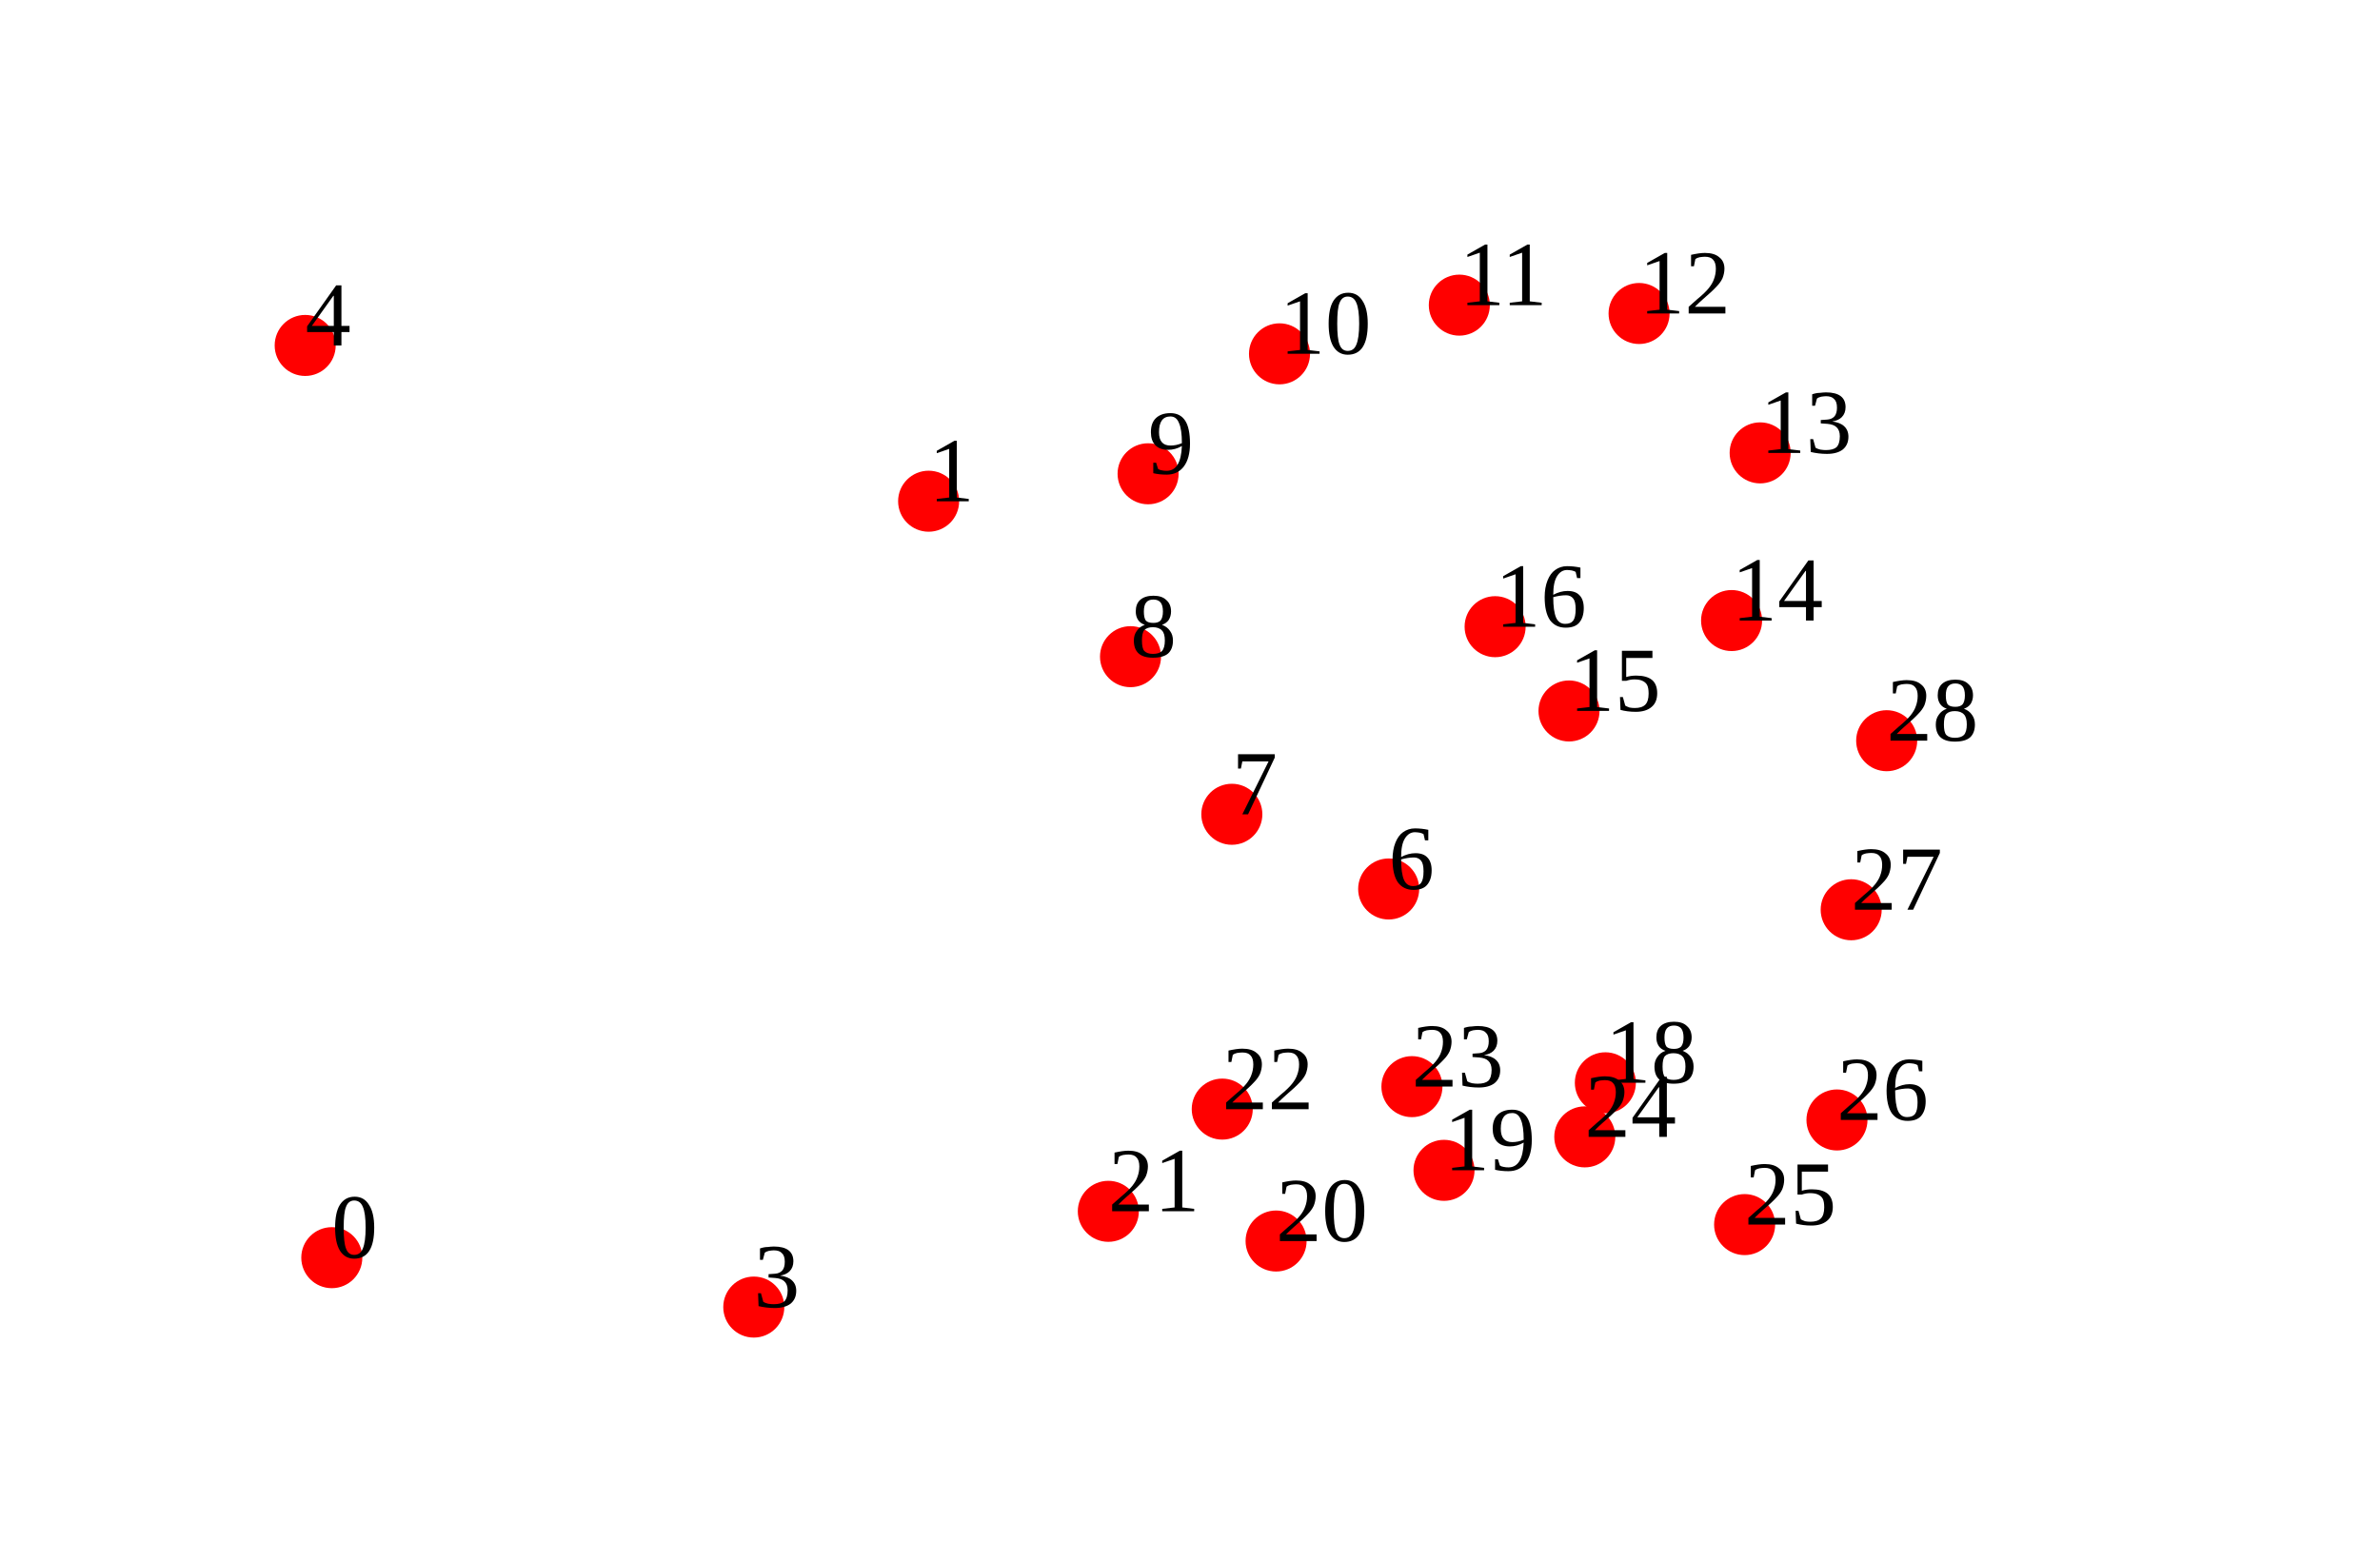
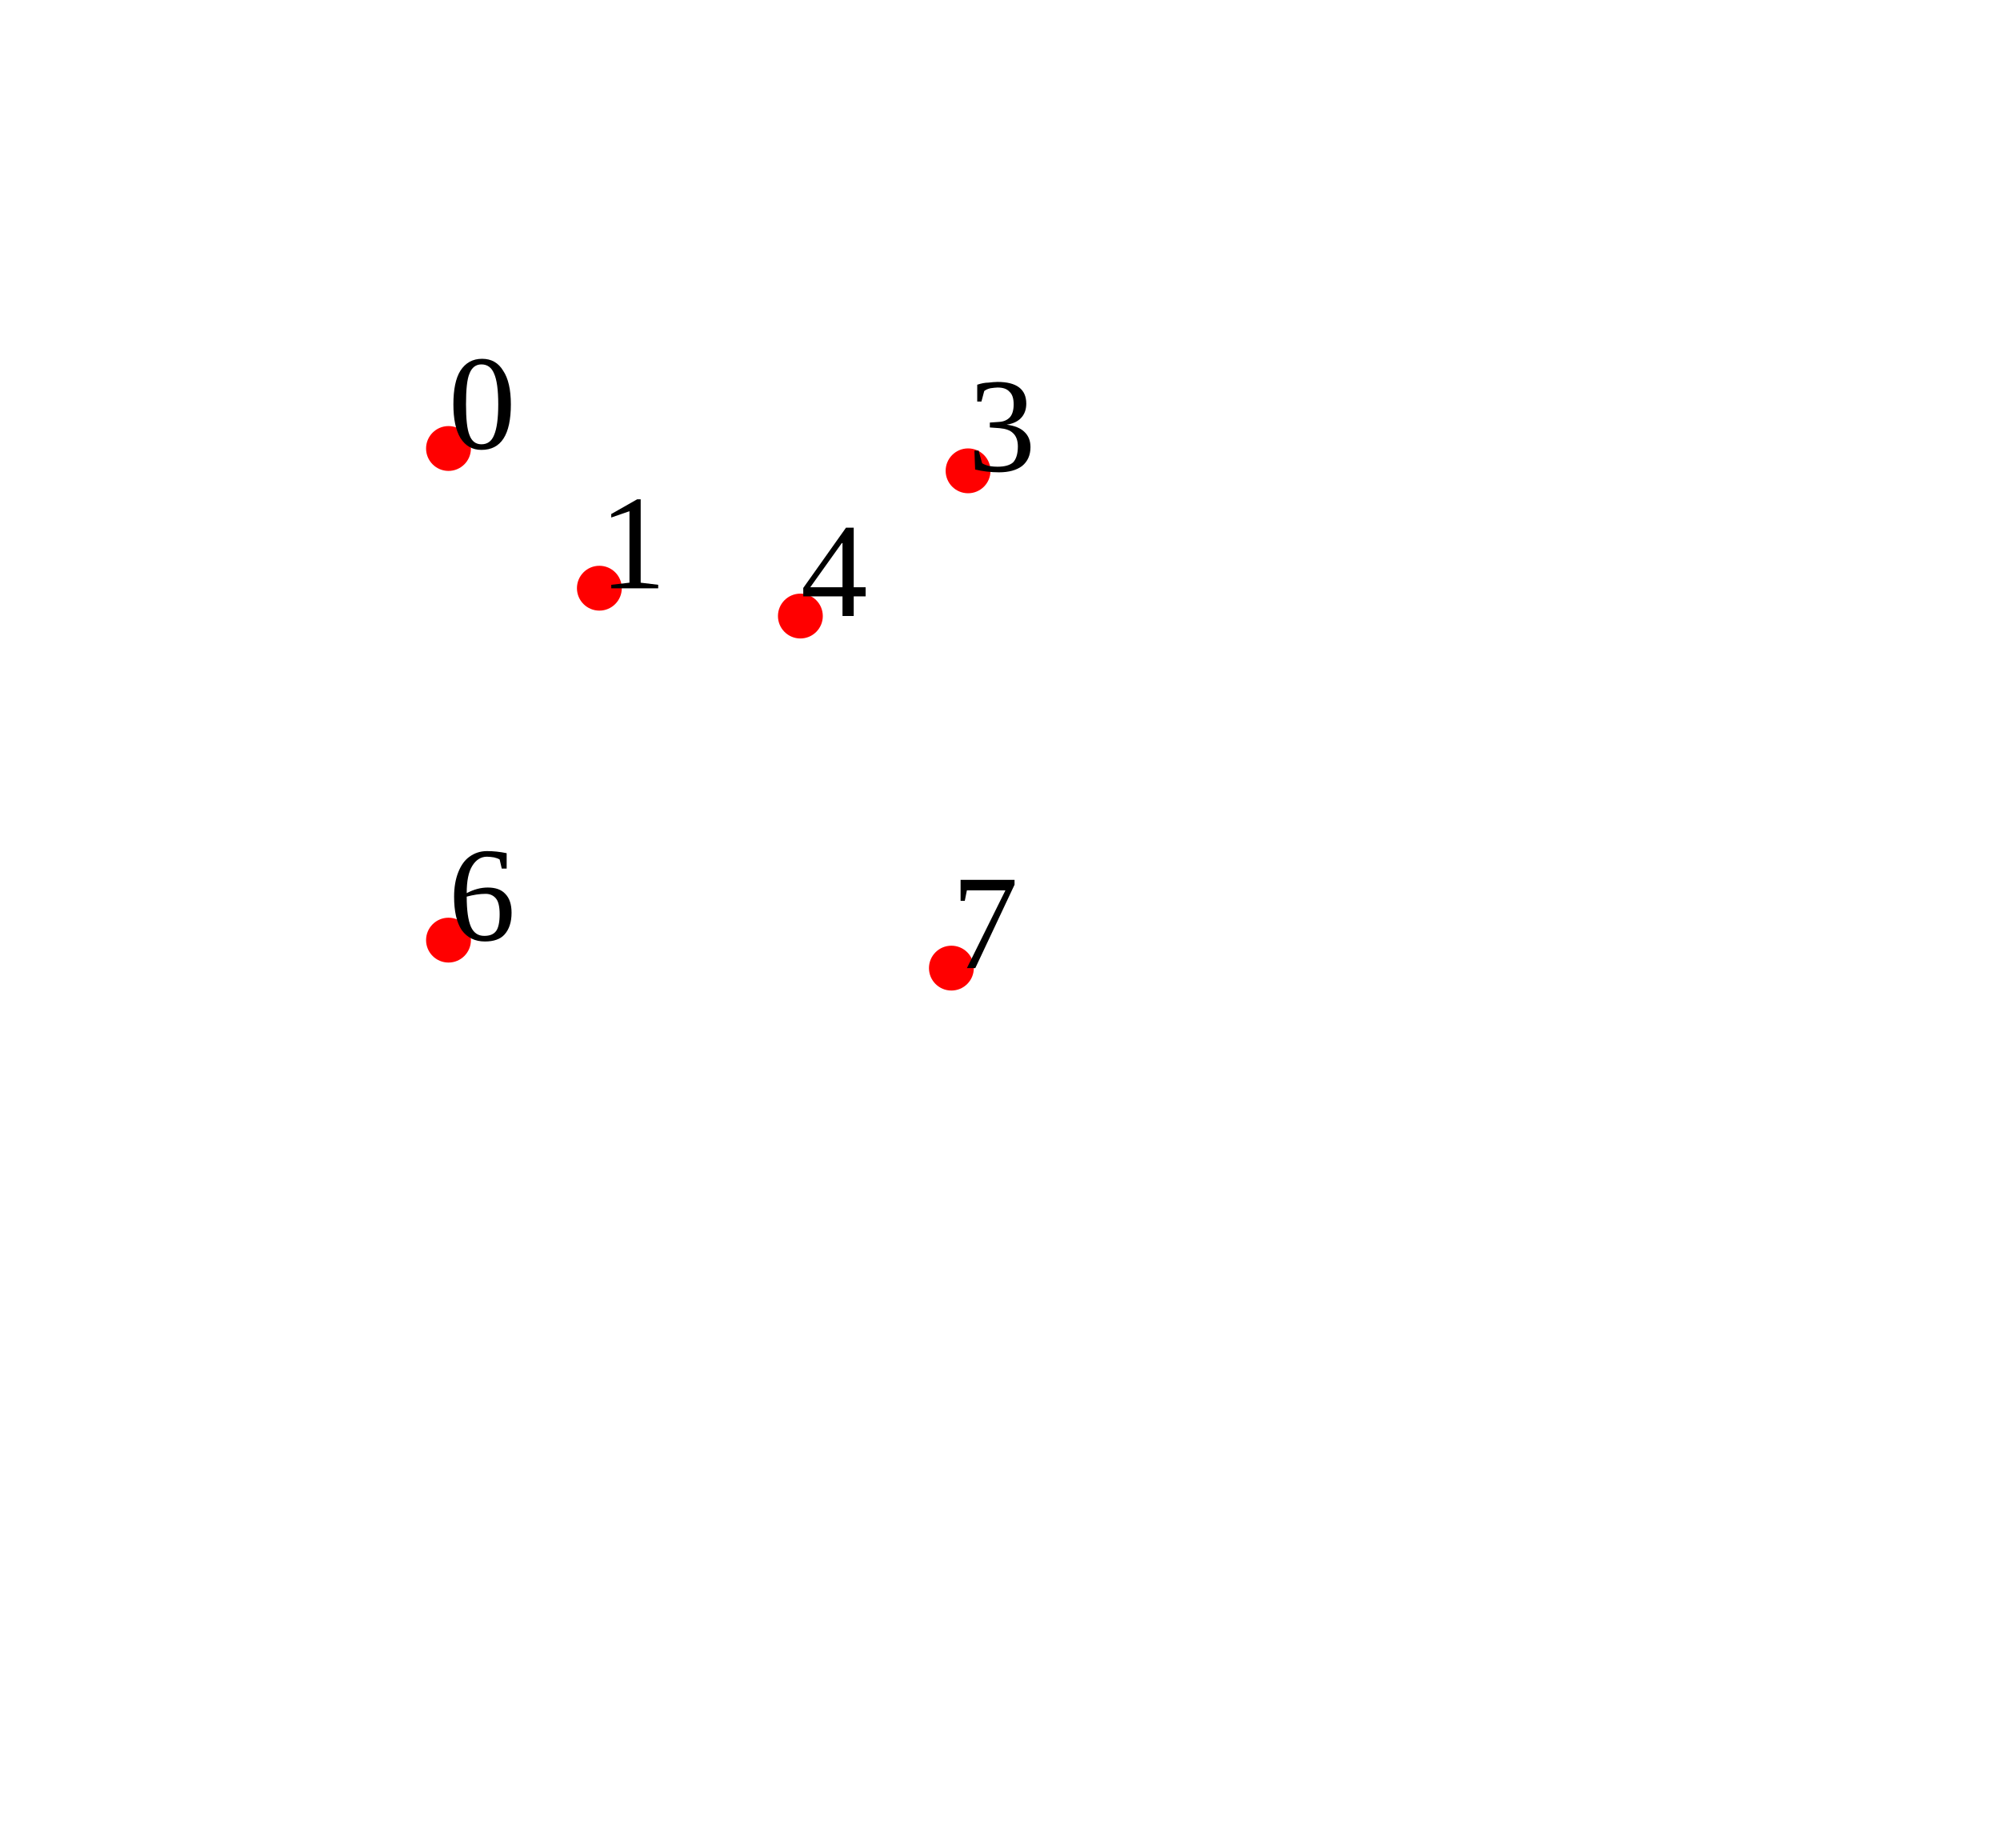
<svg xmlns="http://www.w3.org/2000/svg" version="1.1">
-   <circle cx="10.872" cy="41.217" r="1" stroke="black" stroke-width="0" fill="red" />
-   <text x="10.872" y="41.217" fill="black" style="font-size:3px;">0</text>
-   <circle cx="30.428" cy="16.426" r="1" stroke="black" stroke-width="0" fill="red" />
-   <text x="30.428" y="16.426" fill="black" style="font-size:3px;">1</text>
-   <circle cx="-12.274" cy="-5.328" r="1" stroke="black" stroke-width="0" fill="red" />
-   <text x="-12.274" y="-5.328" fill="black" style="font-size:3px;">2</text>
-   <circle cx="24.699" cy="42.836" r="1" stroke="black" stroke-width="0" fill="red" />
-   <text x="24.699" y="42.836" fill="black" style="font-size:3px;">3</text>
-   <circle cx="10" cy="11.321" r="1" stroke="black" stroke-width="0" fill="red" />
-   <text x="10" y="11.321" fill="black" style="font-size:3px;">4</text>
-   <circle cx="-12.274" cy="-5.328" r="1" stroke="black" stroke-width="0" fill="red" />
-   <text x="-12.274" y="-5.328" fill="black" style="font-size:3px;">5</text>
-   <circle cx="45.502" cy="29.134" r="1" stroke="black" stroke-width="0" fill="red" />
-   <text x="45.502" y="29.134" fill="black" style="font-size:3px;">6</text>
-   <circle cx="40.363" cy="26.686" r="1" stroke="black" stroke-width="0" fill="red" />
-   <text x="40.363" y="26.686" fill="black" style="font-size:3px;">7</text>
-   <circle cx="37.043" cy="21.521" r="1" stroke="black" stroke-width="0" fill="red" />
-   <text x="37.043" y="21.521" fill="black" style="font-size:3px;">8</text>
-   <circle cx="37.619" cy="15.527" r="1" stroke="black" stroke-width="0" fill="red" />
-   <text x="37.619" y="15.527" fill="black" style="font-size:3px;">9</text>
-   <circle cx="41.925" cy="11.596" r="1" stroke="black" stroke-width="0" fill="red" />
-   <text x="41.925" y="11.596" fill="black" style="font-size:3px;">10</text>
-   <circle cx="47.817" cy="10" r="1" stroke="black" stroke-width="0" fill="red" />
-   <text x="47.817" y="10" fill="black" style="font-size:3px;">11</text>
-   <circle cx="53.707" cy="10.274" r="1" stroke="black" stroke-width="0" fill="red" />
-   <text x="53.707" y="10.274" fill="black" style="font-size:3px;">12</text>
-   <circle cx="57.674" cy="14.842" r="1" stroke="black" stroke-width="0" fill="red" />
-   <text x="57.674" y="14.842" fill="black" style="font-size:3px;">13</text>
-   <circle cx="56.738" cy="20.337" r="1" stroke="black" stroke-width="0" fill="red" />
-   <text x="56.738" y="20.337" fill="black" style="font-size:3px;">14</text>
-   <circle cx="51.411" cy="23.3" r="1" stroke="black" stroke-width="0" fill="red" />
-   <text x="51.411" y="23.3" fill="black" style="font-size:3px;">15</text>
-   <circle cx="48.99" cy="20.538" r="1" stroke="black" stroke-width="0" fill="red" />
-   <text x="48.99" y="20.538" fill="black" style="font-size:3px;">16</text>
-   <circle cx="-12.274" cy="-5.328" r="1" stroke="black" stroke-width="0" fill="red" />
-   <text x="-12.274" y="-5.328" fill="black" style="font-size:3px;">17</text>
-   <circle cx="52.602" cy="35.486" r="1" stroke="black" stroke-width="0" fill="red" />
-   <text x="52.602" y="35.486" fill="black" style="font-size:3px;">18</text>
-   <circle cx="47.315" cy="38.355" r="1" stroke="black" stroke-width="0" fill="red" />
-   <text x="47.315" y="38.355" fill="black" style="font-size:3px;">19</text>
-   <circle cx="41.813" cy="40.671" r="1" stroke="black" stroke-width="0" fill="red" />
-   <text x="41.813" y="40.671" fill="black" style="font-size:3px;">20</text>
-   <circle cx="36.316" cy="39.698" r="1" stroke="black" stroke-width="0" fill="red" />
-   <text x="36.316" y="39.698" fill="black" style="font-size:3px;">21</text>
-   <circle cx="40.049" cy="36.348" r="1" stroke="black" stroke-width="0" fill="red" />
-   <text x="40.049" y="36.348" fill="black" style="font-size:3px;">22</text>
-   <circle cx="46.264" cy="35.612" r="1" stroke="black" stroke-width="0" fill="red" />
-   <text x="46.264" y="35.612" fill="black" style="font-size:3px;">23</text>
-   <circle cx="51.928" cy="37.258" r="1" stroke="black" stroke-width="0" fill="red" />
-   <text x="51.928" y="37.258" fill="black" style="font-size:3px;">24</text>
-   <circle cx="57.165" cy="40.133" r="1" stroke="black" stroke-width="0" fill="red" />
-   <text x="57.165" y="40.133" fill="black" style="font-size:3px;">25</text>
-   <circle cx="60.191" cy="36.704" r="1" stroke="black" stroke-width="0" fill="red" />
-   <text x="60.191" y="36.704" fill="black" style="font-size:3px;">26</text>
-   <circle cx="60.657" cy="29.815" r="1" stroke="black" stroke-width="0" fill="red" />
-   <text x="60.657" y="29.815" fill="black" style="font-size:3px;">27</text>
-   <circle cx="61.82" cy="24.275" r="1" stroke="black" stroke-width="0" fill="red" />
-   <text x="61.82" y="24.275" fill="black" style="font-size:3px;">28</text>
-   <circle cx="-12.274" cy="-5.328" r="1" stroke="black" stroke-width="0" fill="red" />
-   <text x="-12.274" y="-5.328" fill="black" style="font-size:3px;">29</text>
+   <circle cx="10" cy="10" r="0.5" stroke="black" stroke-width="0" fill="red" />
+   <text x="10" y="10" fill="black" style="font-size:3px;">0</text>
+   <circle cx="13.364" cy="13.115" r="0.5" stroke="black" stroke-width="0" fill="red" />
+   <text x="13.364" y="13.115" fill="black" style="font-size:3px;">1</text>
+   <circle cx="-21.118" cy="-17.112" r="0.5" stroke="black" stroke-width="0" fill="red" />
+   <text x="-21.118" y="-17.112" fill="black" style="font-size:3px;">2</text>
+   <circle cx="21.585" cy="10.498" r="0.5" stroke="black" stroke-width="0" fill="red" />
+   <text x="21.585" y="10.498" fill="black" style="font-size:3px;">3</text>
+   <circle cx="17.846" cy="13.736" r="0.5" stroke="black" stroke-width="0" fill="red" />
+   <text x="17.846" y="13.736" fill="black" style="font-size:3px;">4</text>
+   <circle cx="-21.118" cy="-17.112" r="0.5" stroke="black" stroke-width="0" fill="red" />
+   <text x="-21.118" y="-17.112" fill="black" style="font-size:3px;">5</text>
+   <circle cx="10" cy="20.962" r="0.5" stroke="black" stroke-width="0" fill="red" />
+   <text x="10" y="20.962" fill="black" style="font-size:3px;">6</text>
+   <circle cx="21.213" cy="21.586" r="0.5" stroke="black" stroke-width="0" fill="red" />
+   <text x="21.213" y="21.586" fill="black" style="font-size:3px;">7</text>
+   <circle cx="-21.118" cy="-17.112" r="0.5" stroke="black" stroke-width="0" fill="red" />
+   <text x="-21.118" y="-17.112" fill="black" style="font-size:3px;">8</text>
</svg>
